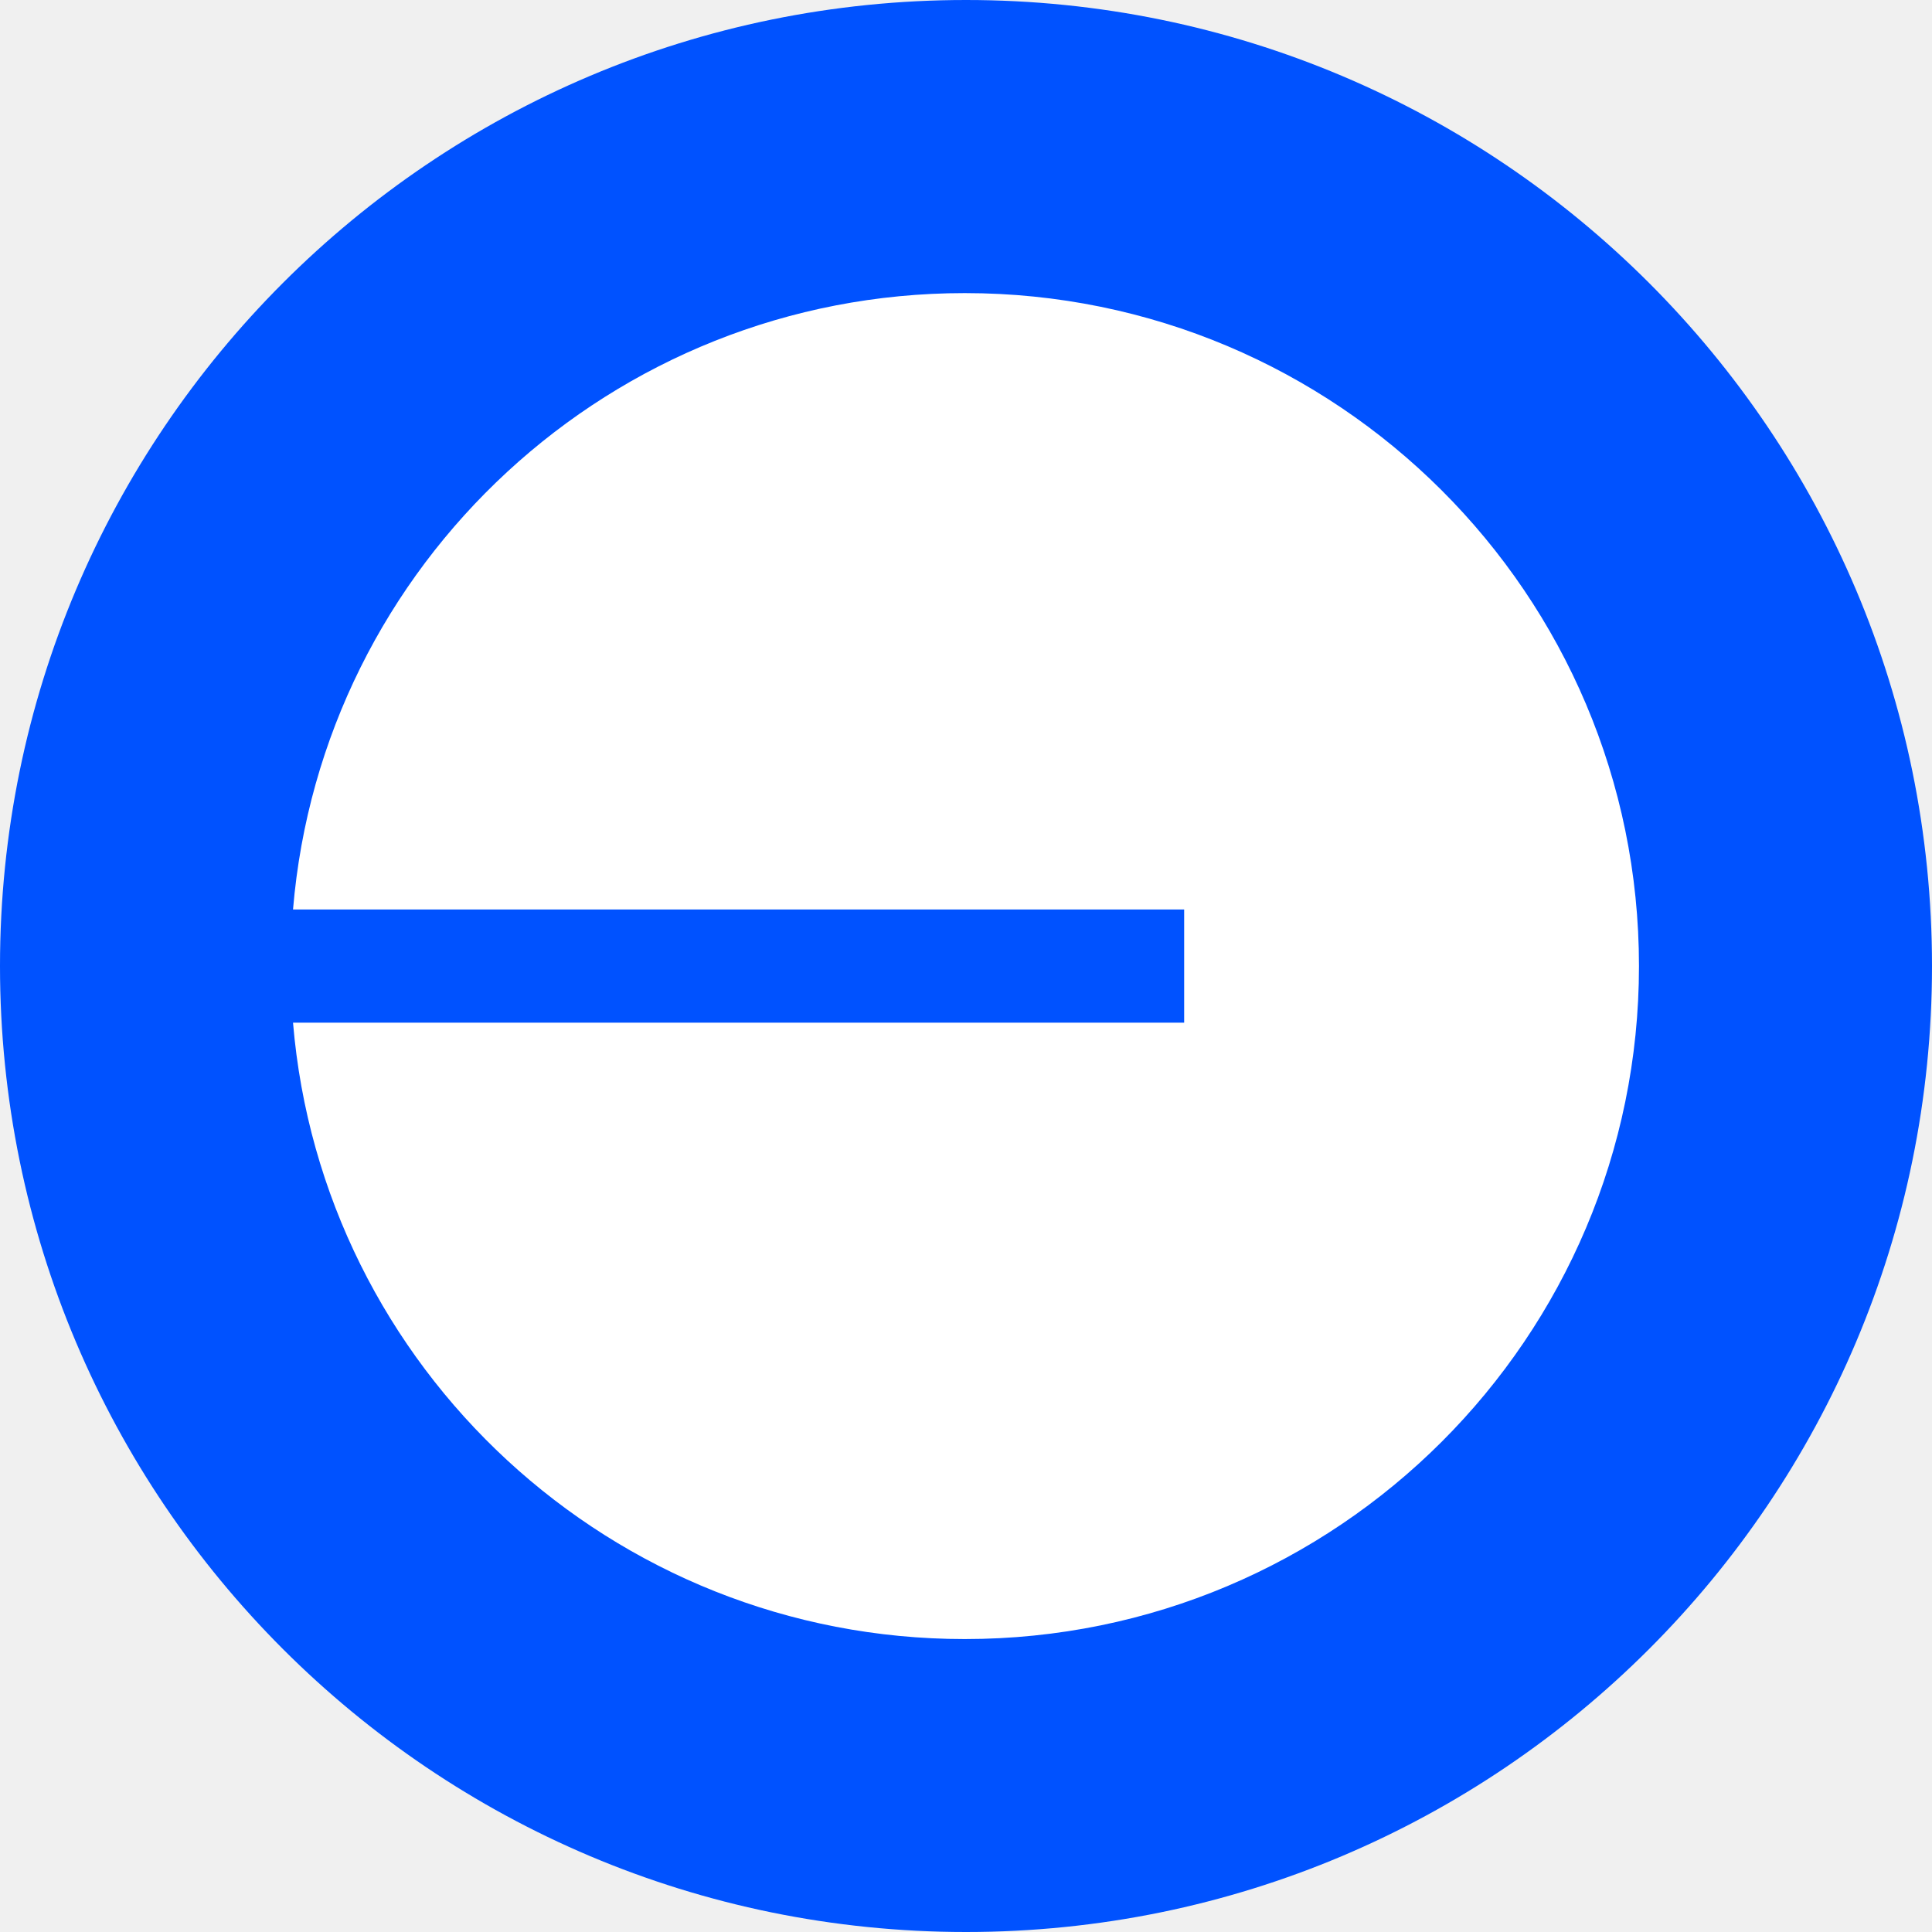
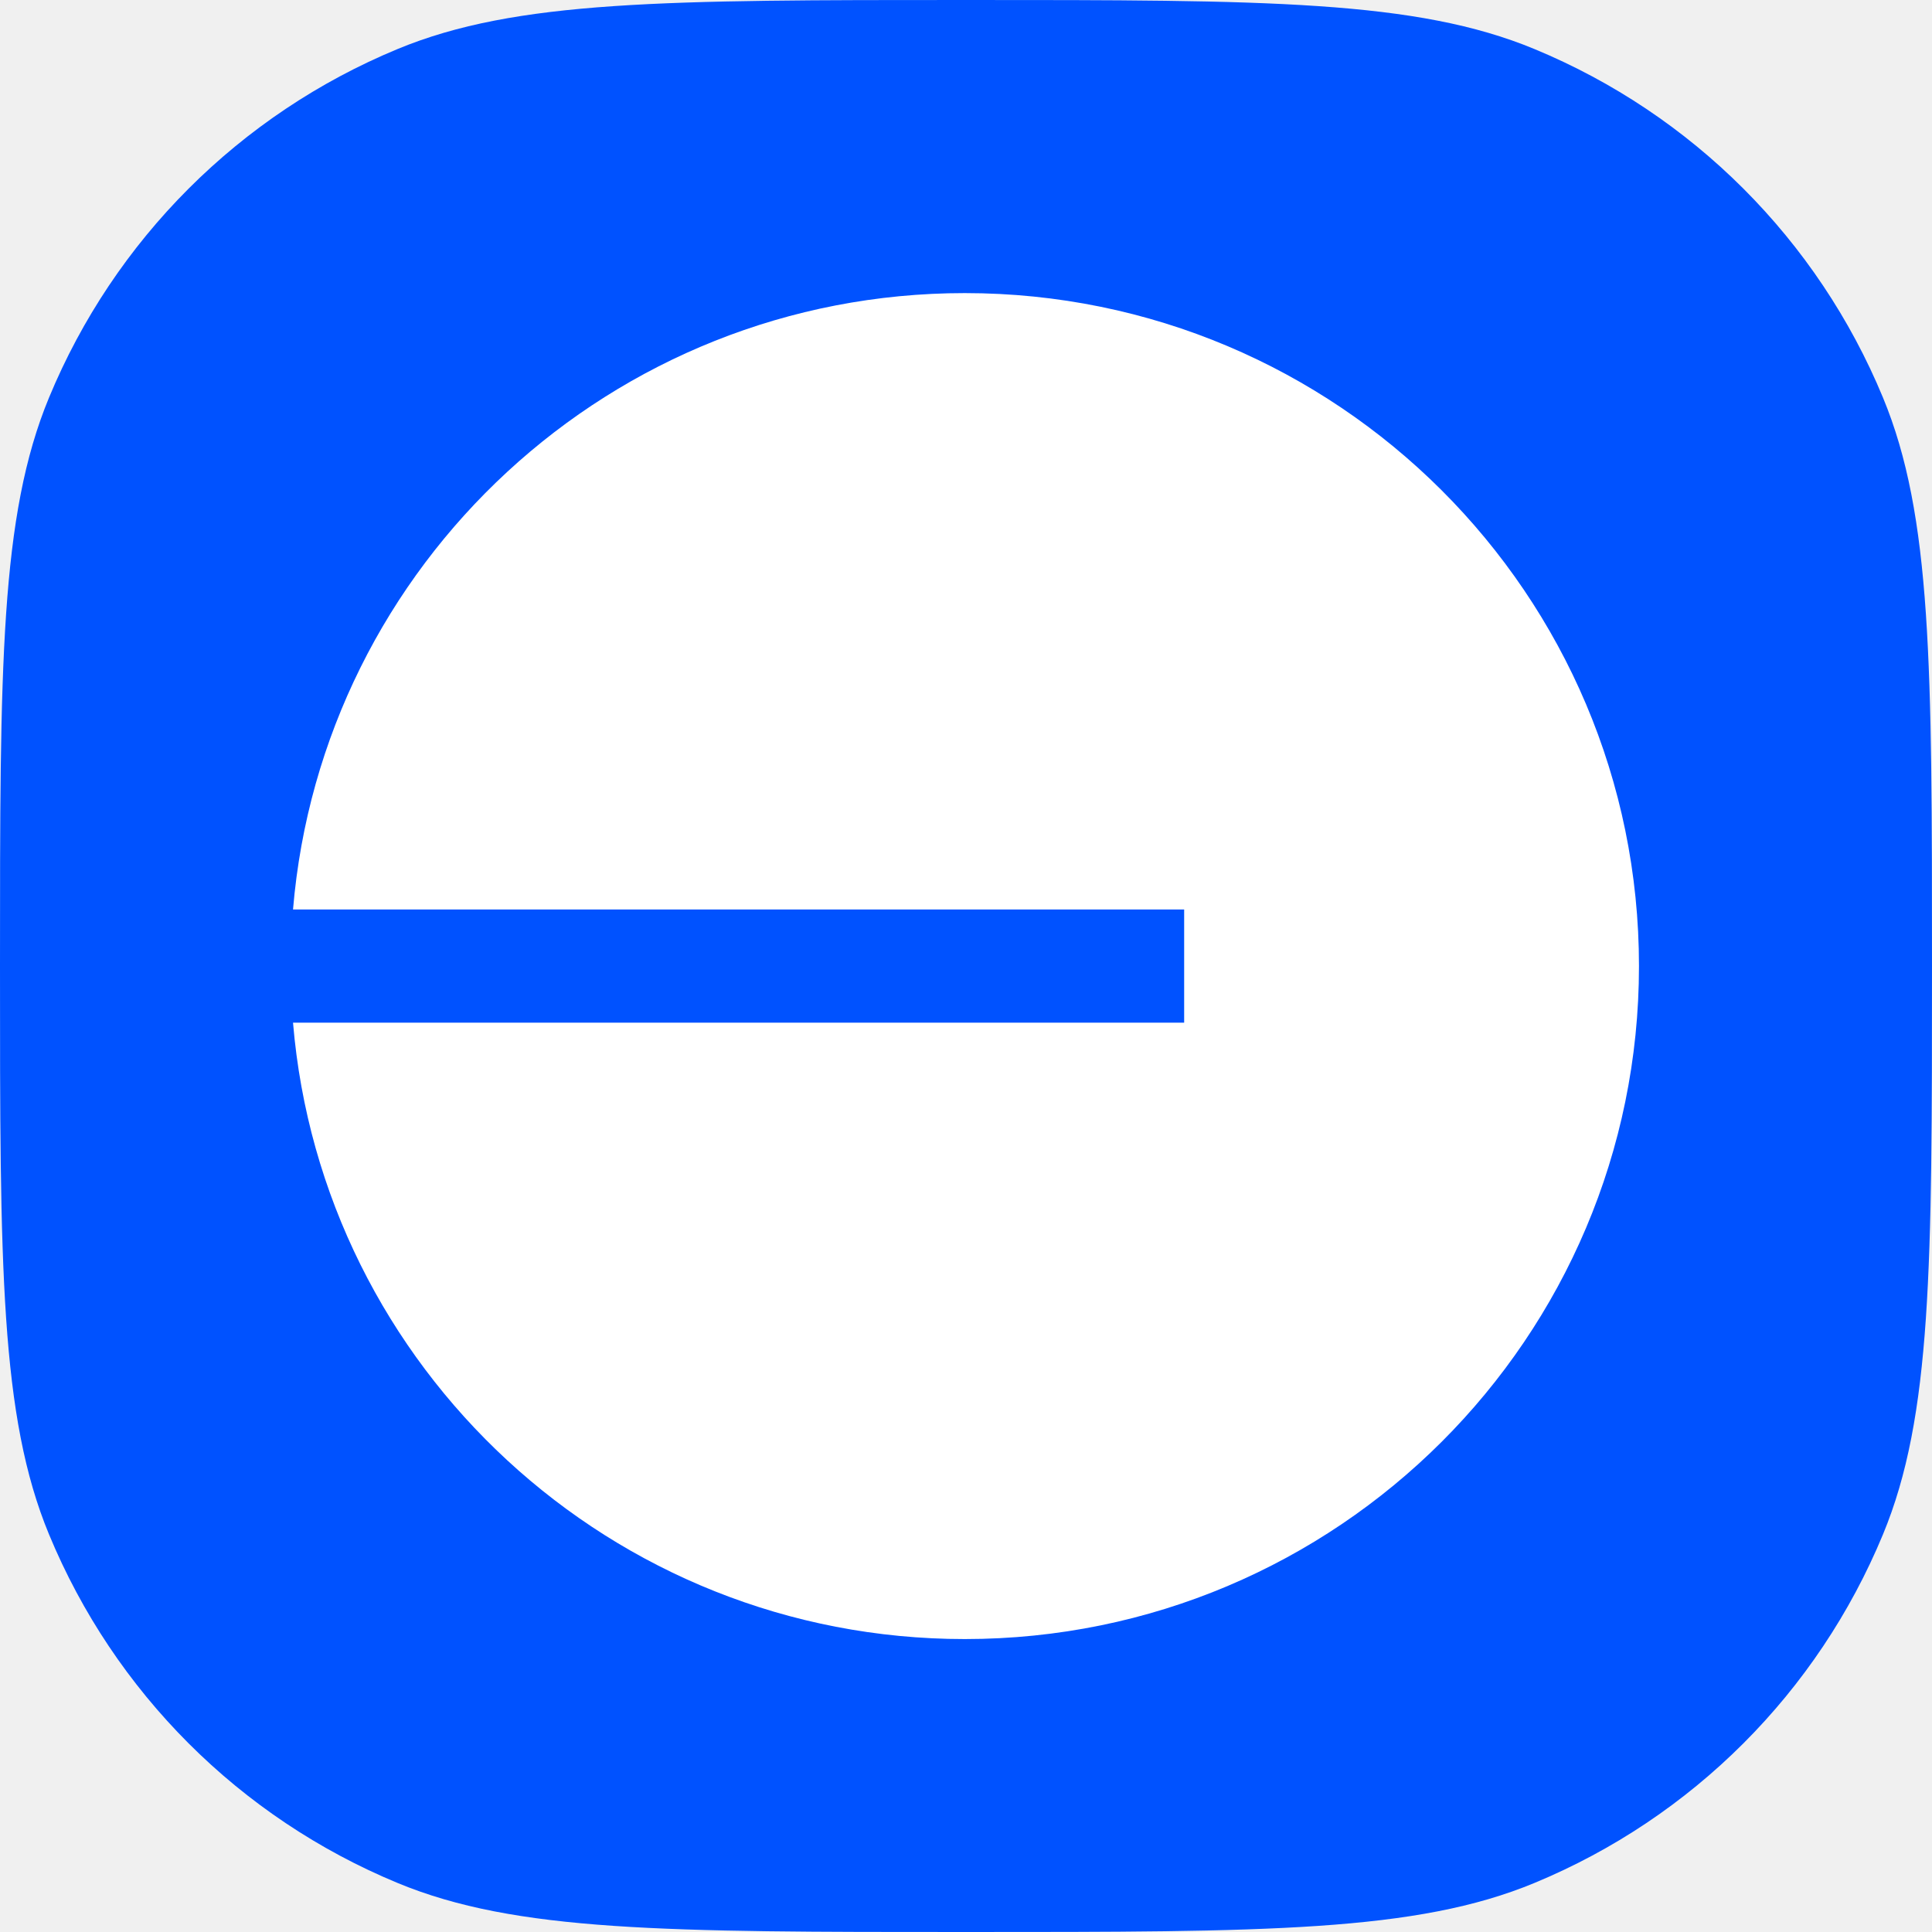
- <svg xmlns="http://www.w3.org/2000/svg" preserveAspectRatio="none" overflow="visible" style="display: block;" width="24" height="24" viewBox="0 0 24 24" fill="none">
-   <g id="base">
-     <circle id="Ellipse 724" cx="12" cy="12" r="12" fill="#0052FF" />
-     <path id="Vector" d="M11.985 20.361C16.611 20.361 20.36 16.618 20.36 12.001C20.36 7.383 16.611 3.641 11.985 3.641C7.597 3.641 3.998 7.01 3.64 11.298H14.71V12.704H3.64C3.998 16.992 7.597 20.361 11.985 20.361Z" fill="white" />
-   </g>
+ <svg xmlns="http://www.w3.org/2000/svg" width="24" height="24" viewBox="0 0 24 24" fill="none">
+   <path d="M0 12C0 8.272 0 6.409 0.609 4.939C1.421 2.978 2.978 1.421 4.939 0.609C6.409 0 8.272 0 12 0V0C15.727 0 17.591 0 19.061 0.609C21.022 1.421 22.579 2.978 23.391 4.939C24 6.409 24 8.272 24 12V12C24 15.727 24 17.591 23.391 19.061C22.579 21.022 21.022 22.579 19.061 23.391C17.591 24 15.727 24 12 24V24C8.272 24 6.409 24 4.939 23.391C2.978 22.579 1.421 21.022 0.609 19.061C0 17.591 0 15.727 0 12V12Z" fill="#0052FF" />
+   <path d="M11.985 20.361C16.611 20.361 20.36 16.618 20.36 12.001C20.36 7.383 16.611 3.641 11.985 3.641C7.597 3.641 3.998 7.01 3.64 11.298H14.71V12.704H3.64C3.998 16.992 7.597 20.361 11.985 20.361Z" fill="white" />
</svg>
